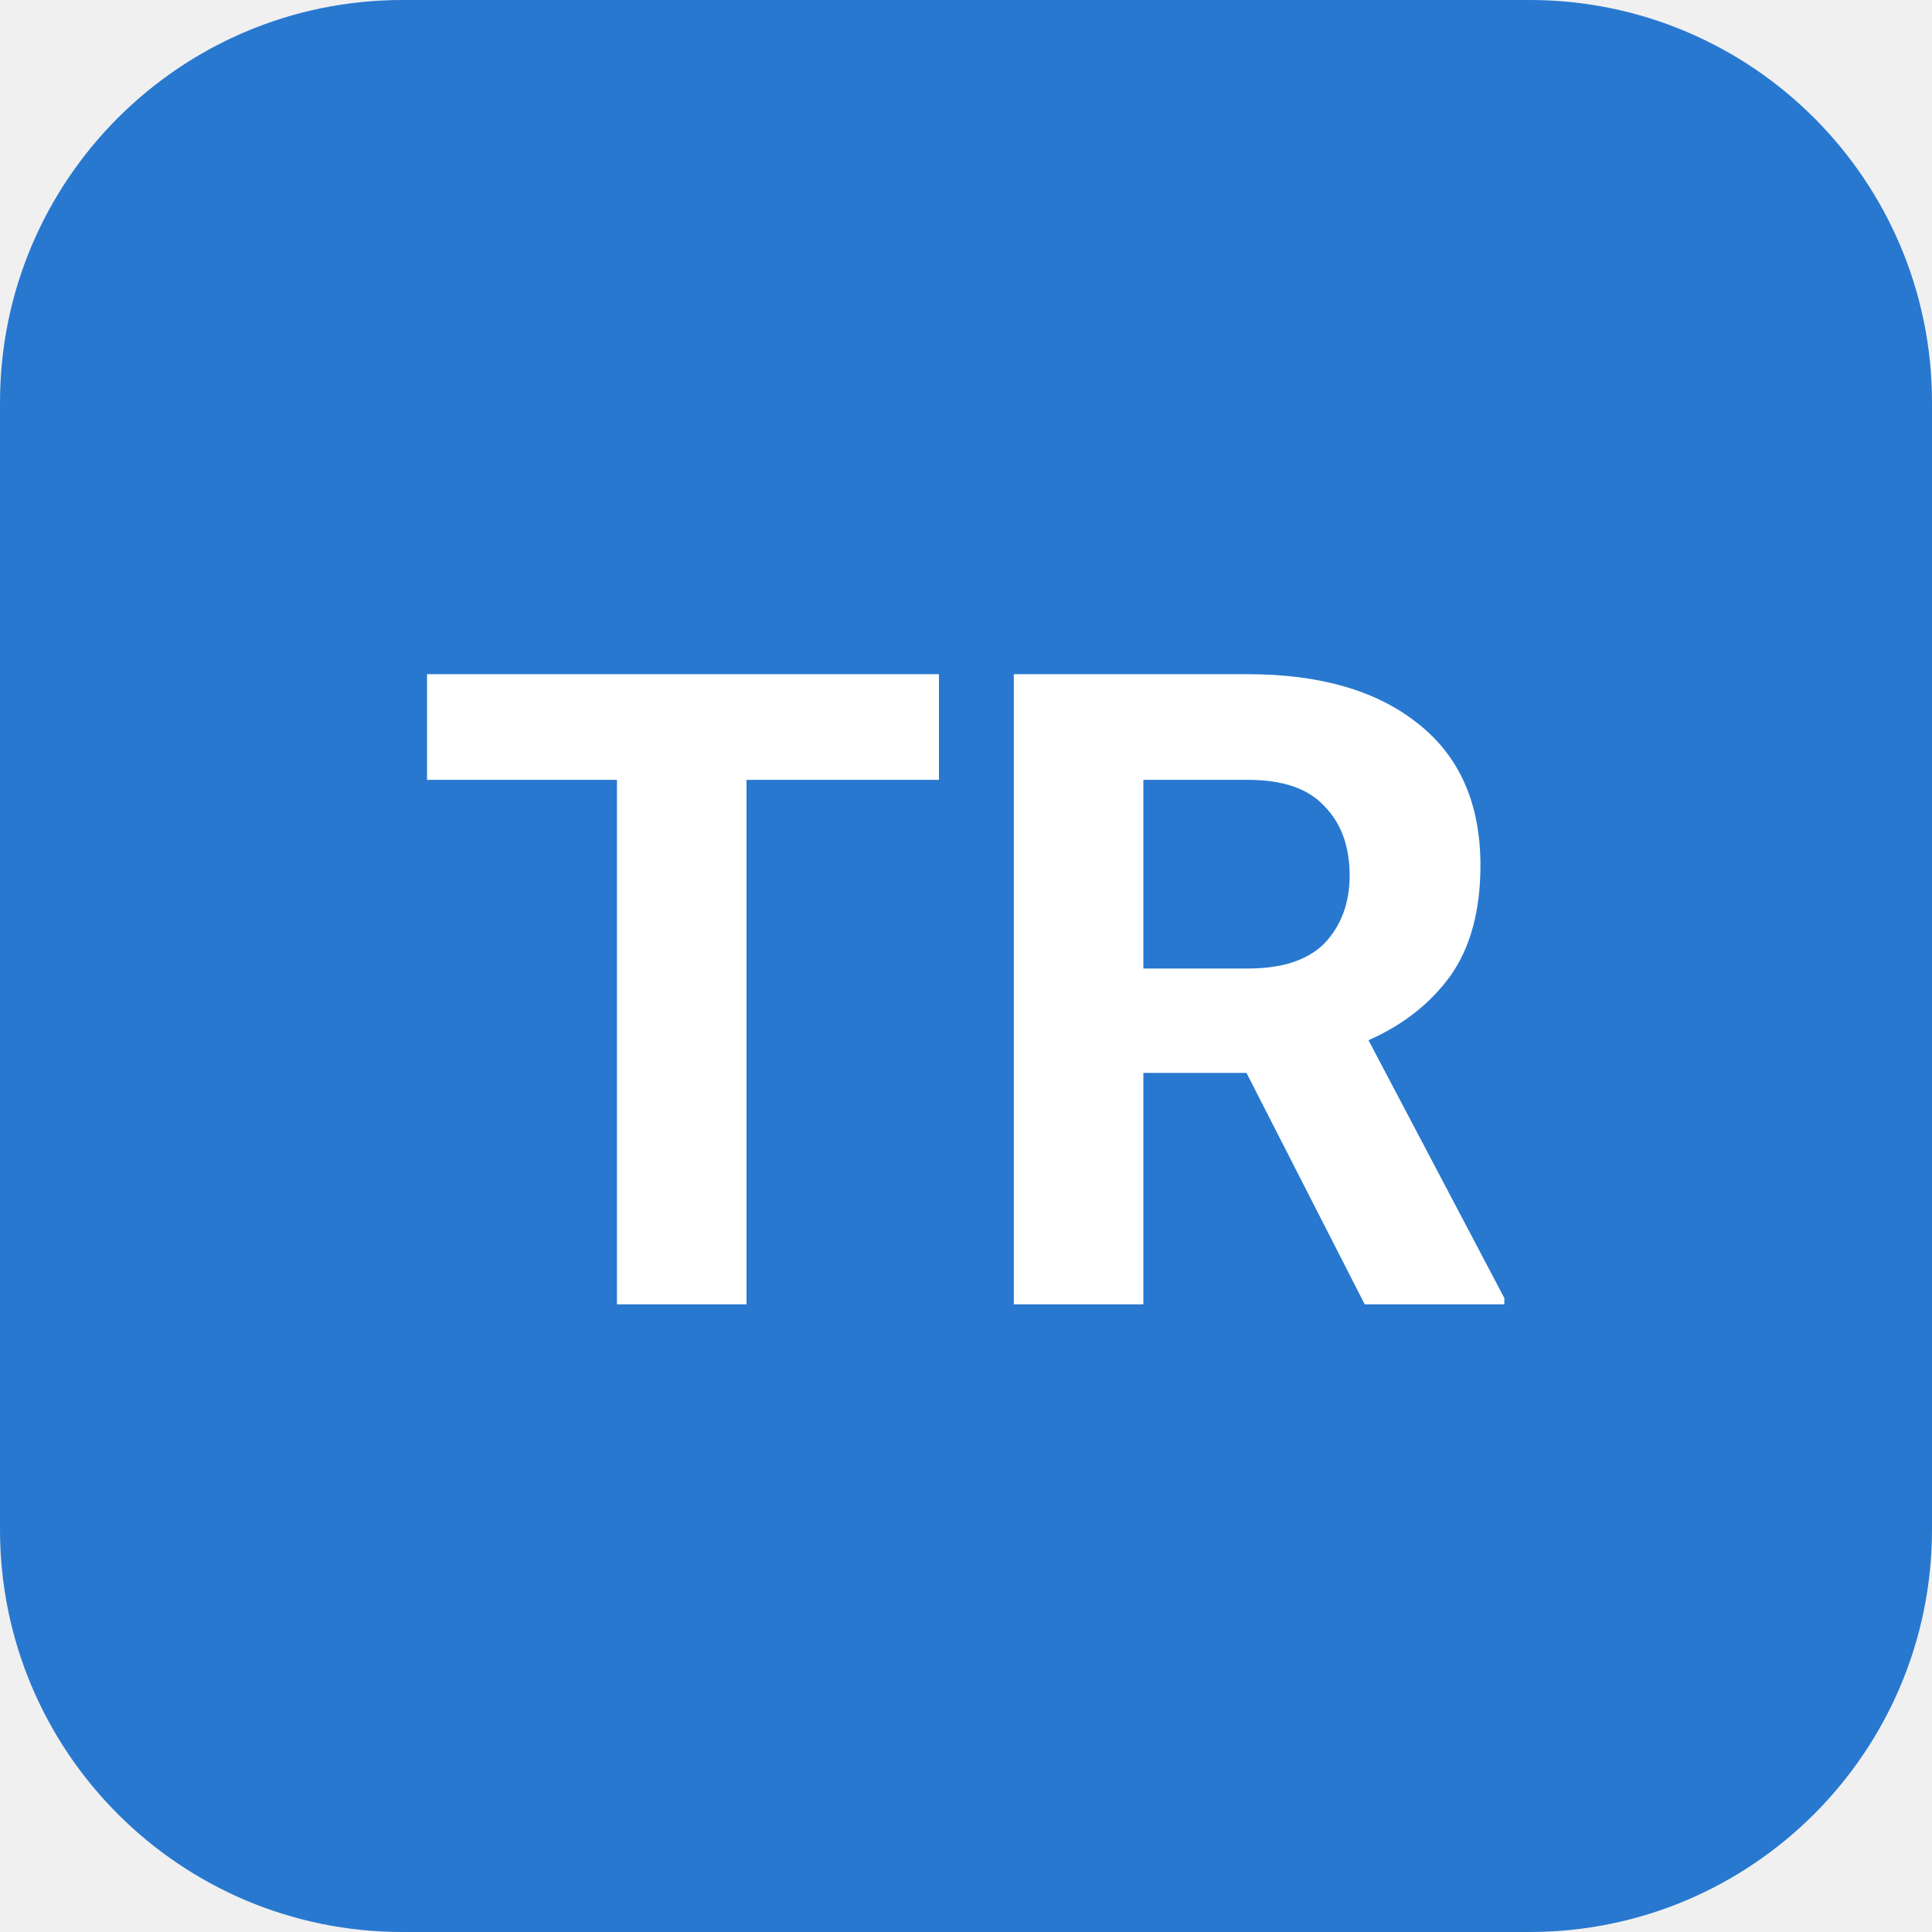
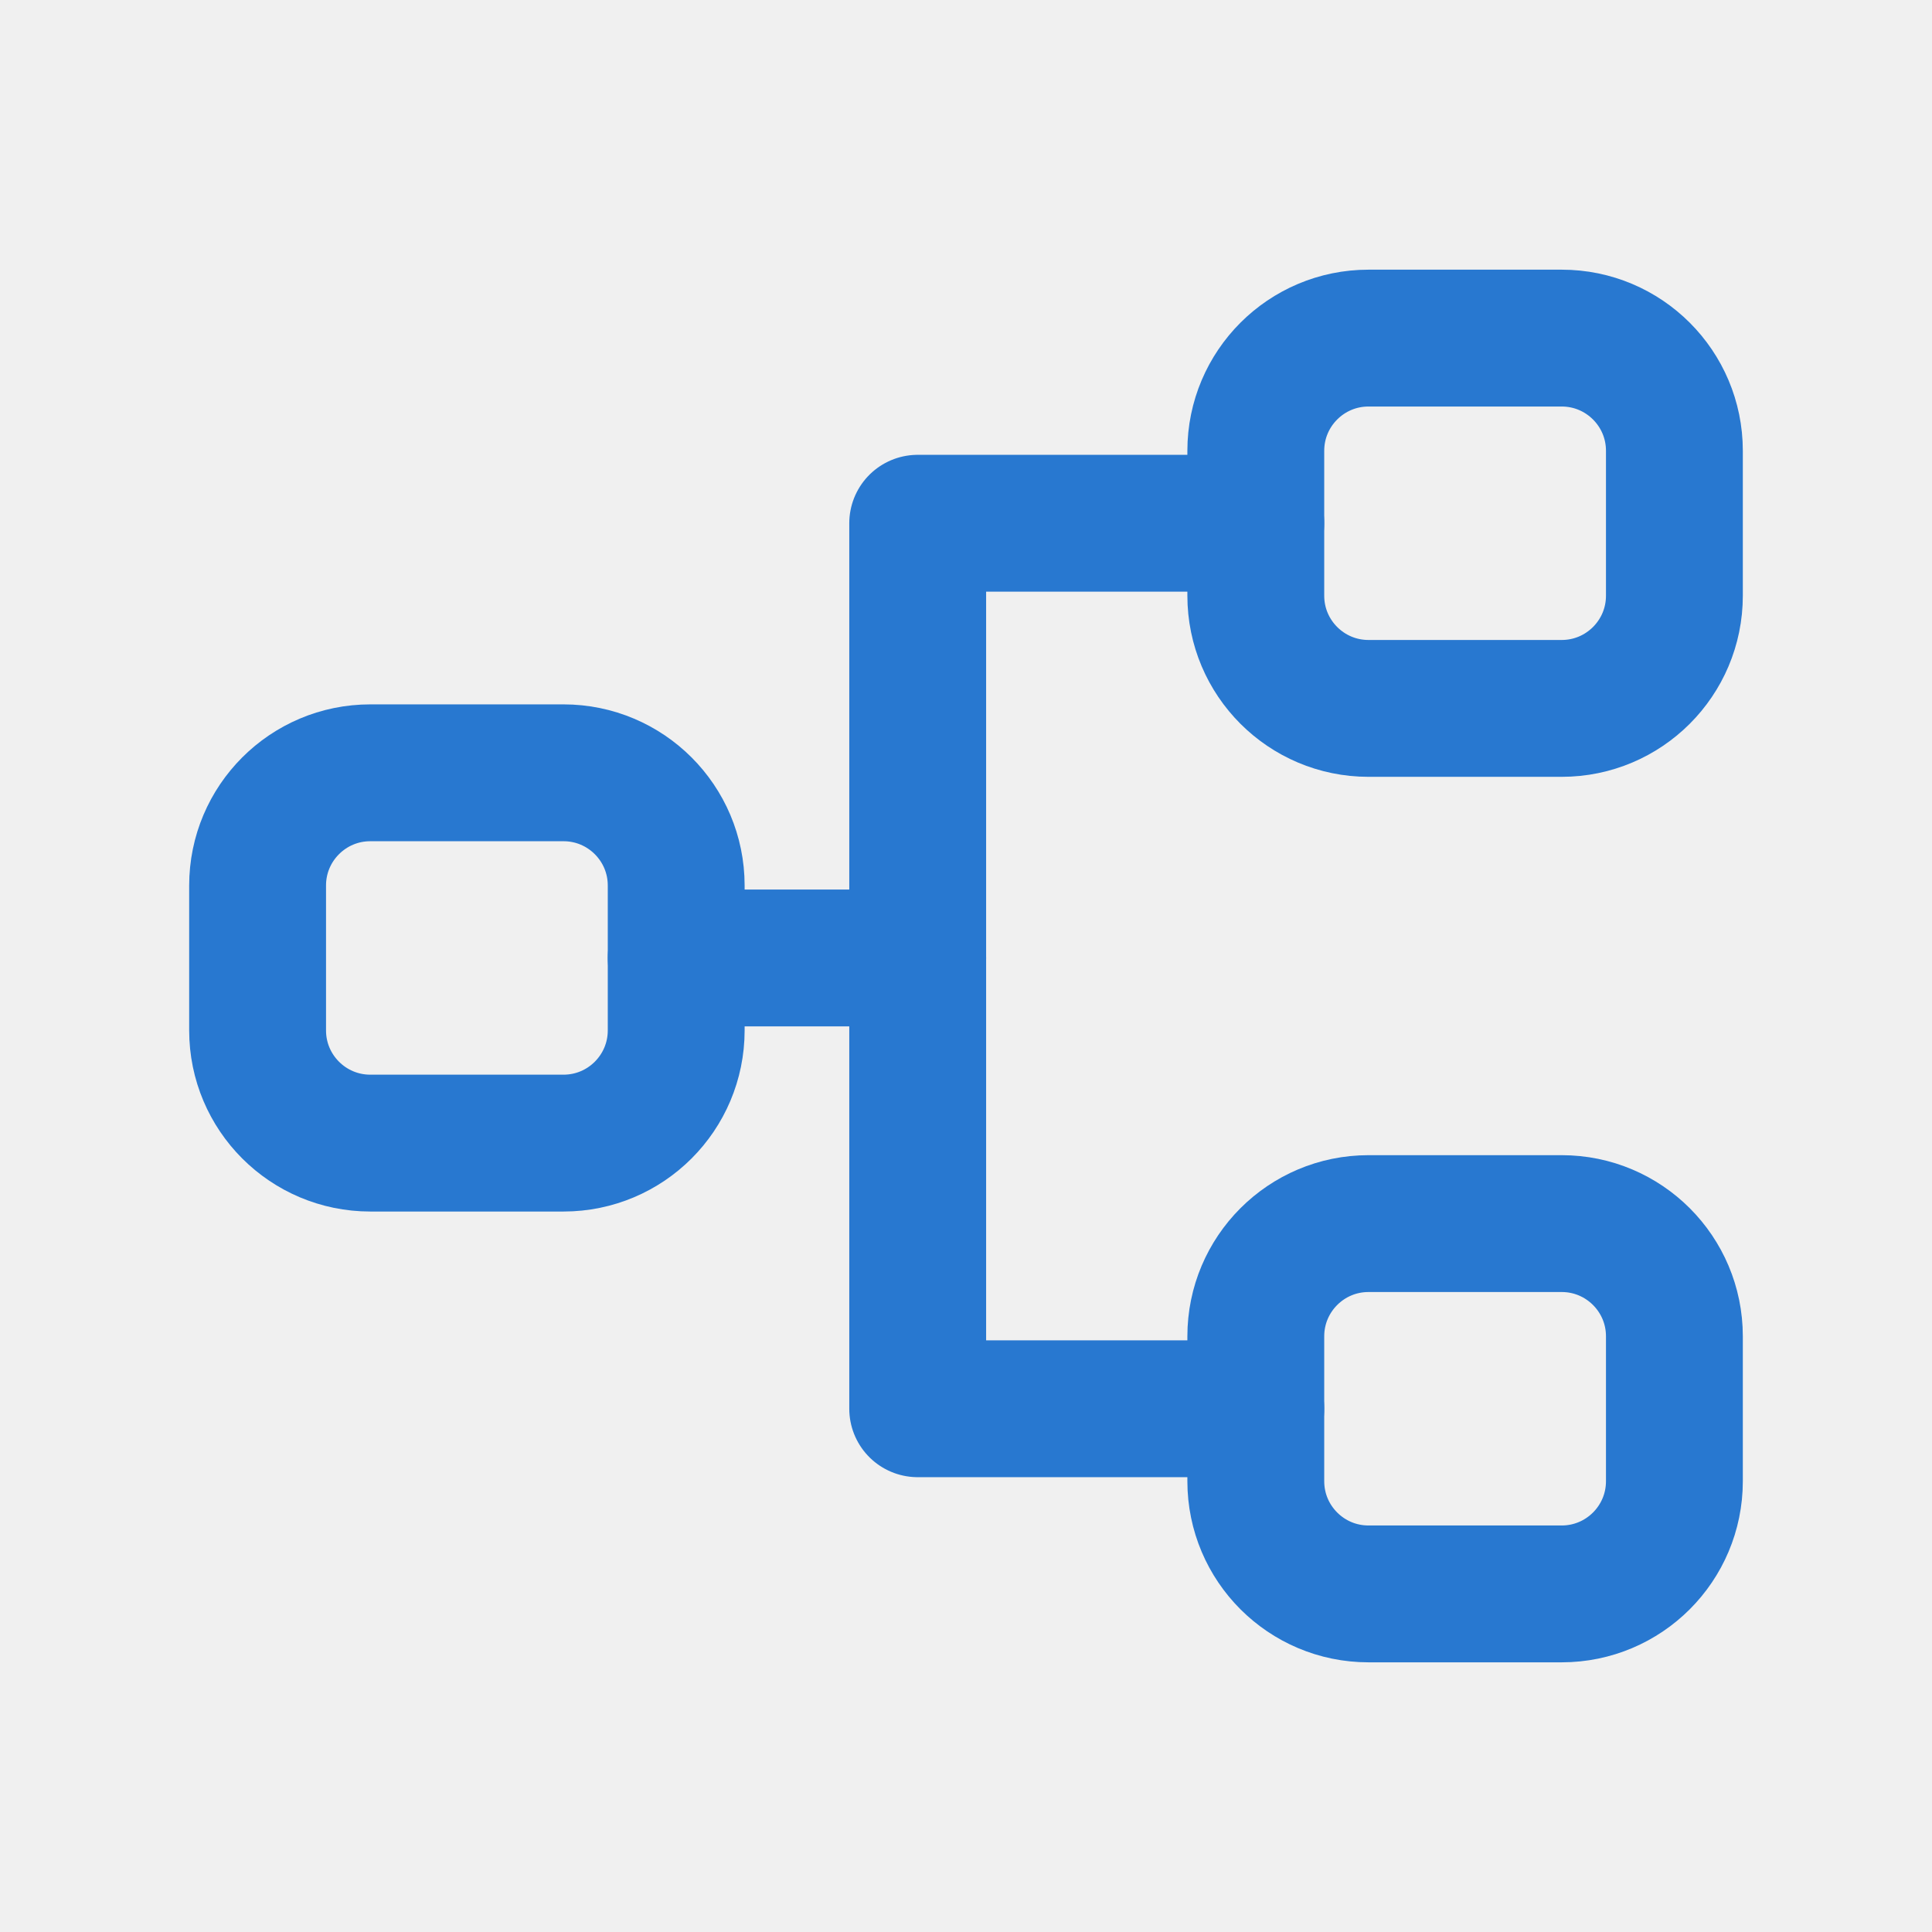
- <svg xmlns="http://www.w3.org/2000/svg" viewBox="0 0 24 24" role="img" aria-label="TR">
-   <rect width="24" height="24" rx="5" fill="#2878d0" />
-   <text x="12" y="16.2" text-anchor="middle" font-family="system-ui, -apple-system, 'Segoe UI', Roboto, sans-serif" font-size="11" font-weight="700" fill="#ffffff">TR</text>
+ <svg xmlns="http://www.w3.org/2000/svg" viewBox="0 0 24 24" role="img" aria-label="tree">
+   <rect x="3.2" y="9.6" width="5.2" height="4.6" rx="1.4" fill="none" stroke="#2878d0" stroke-width="1.7" />
+   <rect x="15.6" y="4.2" width="5.2" height="4.6" rx="1.4" fill="none" stroke="#2878d0" stroke-width="1.7" />
+   <rect x="15.6" y="15.2" width="5.2" height="4.6" rx="1.4" fill="none" stroke="#2878d0" stroke-width="1.7" />
+   <path d="M8.4 11.9h3V6.5h4.2" fill="none" stroke="#2878d0" stroke-width="1.7" stroke-linecap="round" stroke-linejoin="round" />
+   <path d="M11.4 11.9v5.6h4.2" fill="none" stroke="#2878d0" stroke-width="1.7" stroke-linecap="round" stroke-linejoin="round" />
</svg>
